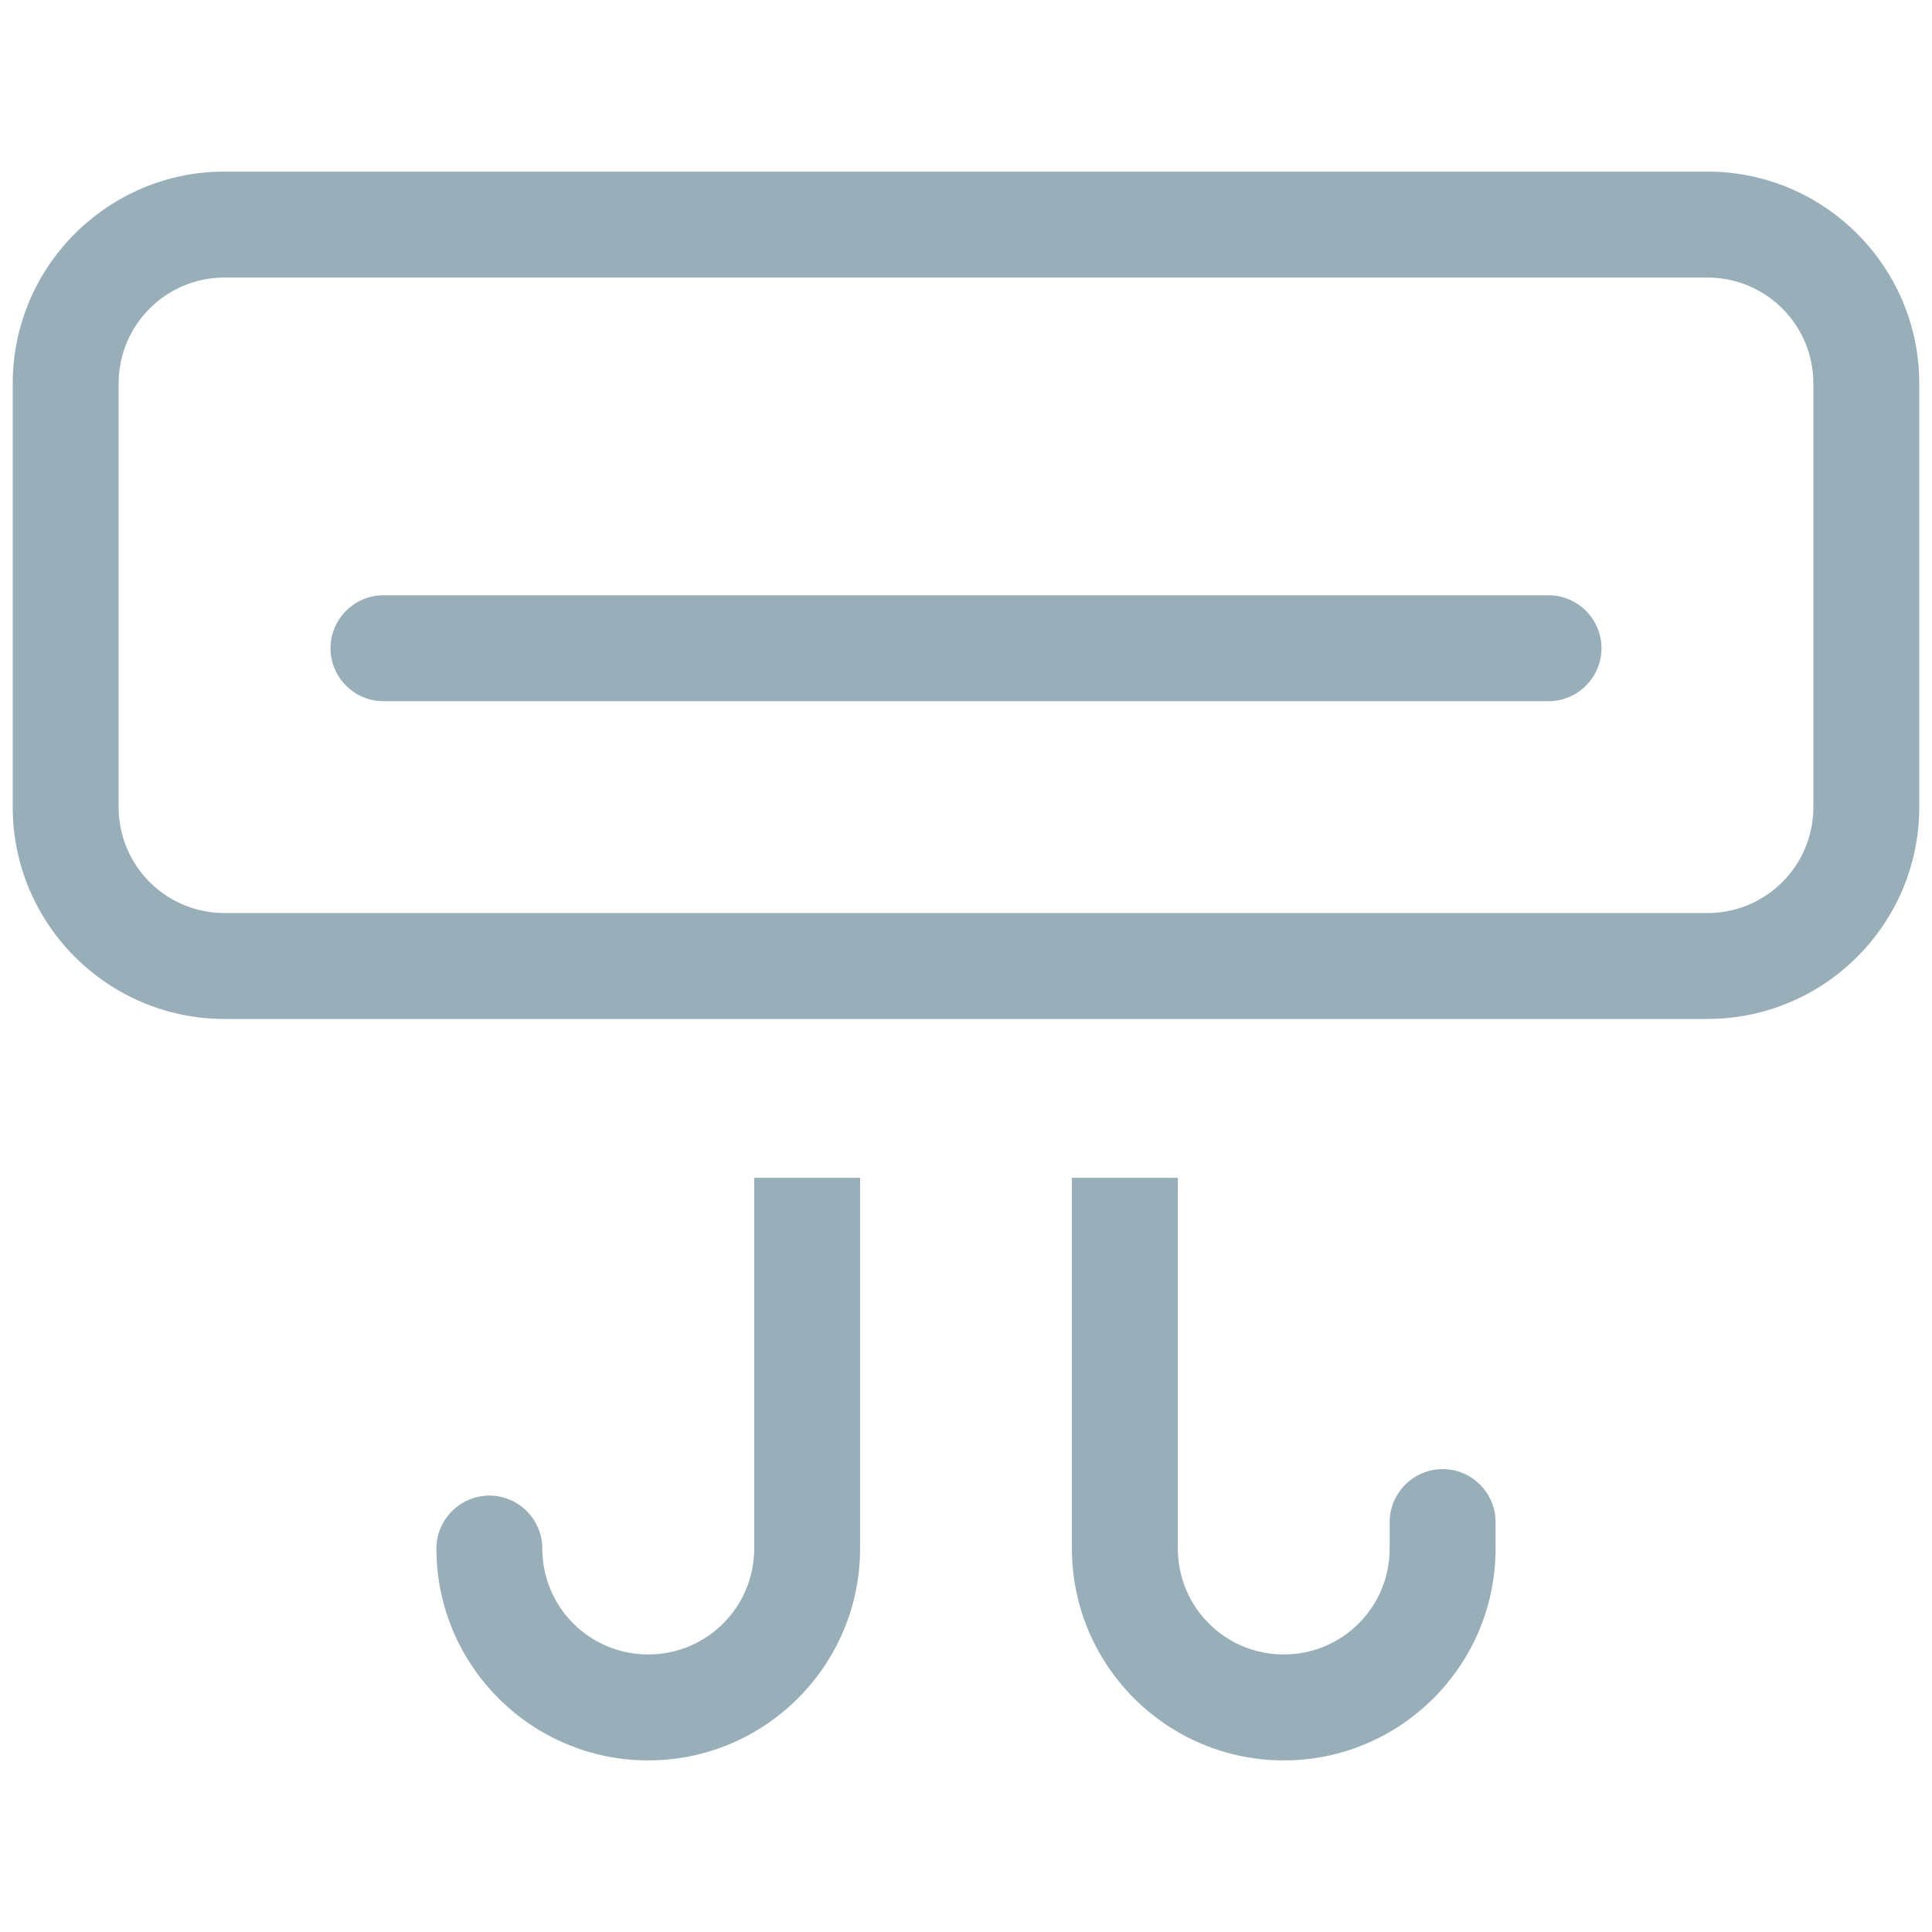
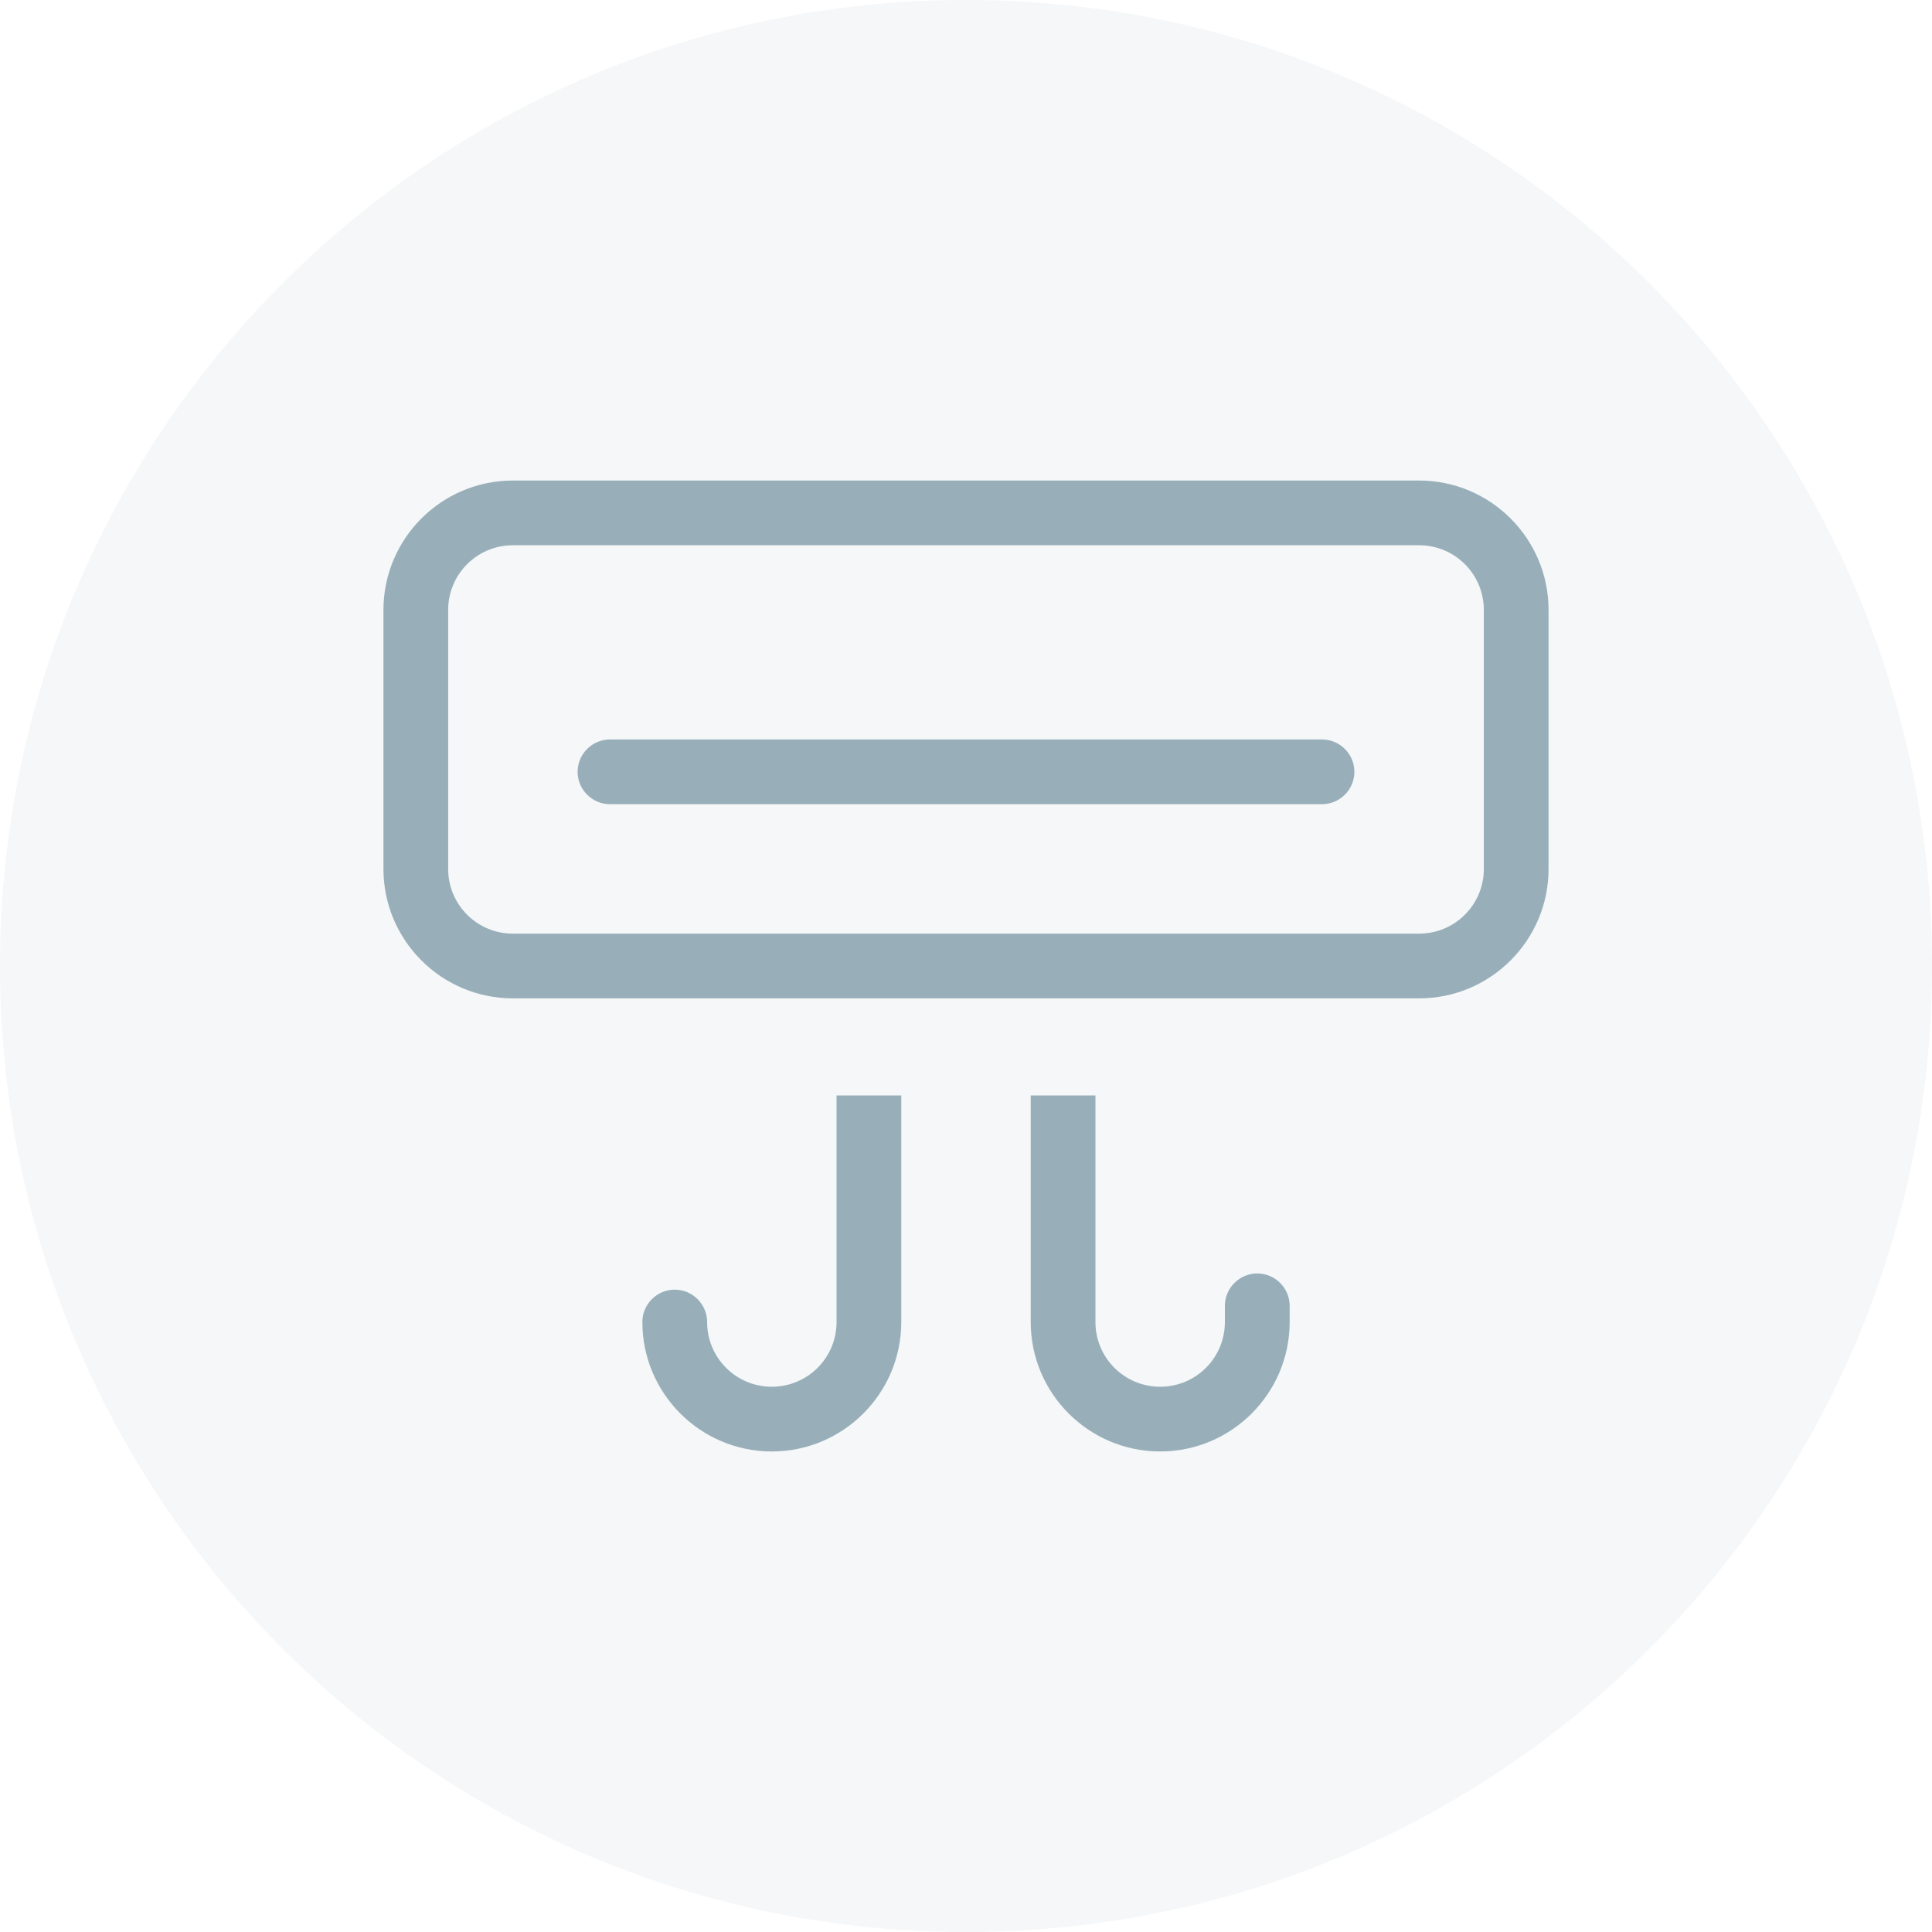
- <svg xmlns="http://www.w3.org/2000/svg" width="44" height="44" viewBox="0 0 44 44" fill="none">
-   <path d="M5.114 6.321C3.78 6.321 2.702 7.399 2.702 8.733V18.382C2.702 19.716 3.78 20.794 5.114 20.794H38.886C40.22 20.794 41.298 19.716 41.298 18.382V8.733C41.298 7.399 40.22 6.321 38.886 6.321H5.114ZM0.29 8.733C0.29 6.072 2.454 3.908 5.114 3.908H38.886C41.547 3.908 43.71 6.072 43.71 8.733V18.382C43.71 21.043 41.547 23.206 38.886 23.206H5.114C2.454 23.206 0.29 21.043 0.29 18.382V8.733ZM8.733 13.557H35.267C35.931 13.557 36.473 14.1 36.473 14.763C36.473 15.427 35.931 15.969 35.267 15.969H8.733C8.069 15.969 7.527 15.427 7.527 14.763C7.527 14.1 8.069 13.557 8.733 13.557ZM17.176 35.267V26.824H19.588V35.267C19.588 37.928 17.424 40.092 14.763 40.092C12.102 40.092 9.939 37.928 9.939 35.267C9.939 34.604 10.482 34.061 11.145 34.061C11.808 34.061 12.351 34.604 12.351 35.267C12.351 36.602 13.429 37.679 14.763 37.679C16.098 37.679 17.176 36.602 17.176 35.267ZM26.825 26.824V35.267C26.825 36.602 27.902 37.679 29.237 37.679C30.571 37.679 31.649 36.602 31.649 35.267V34.664C31.649 34.001 32.192 33.458 32.855 33.458C33.518 33.458 34.061 34.001 34.061 34.664V35.267C34.061 37.928 31.898 40.092 29.237 40.092C26.576 40.092 24.412 37.928 24.412 35.267V26.824H26.825Z" fill="#98AFBA" />
+ <svg xmlns="http://www.w3.org/2000/svg" width="72" height="72" viewBox="0 0 72 72" fill="none">
+   <rect width="72" height="72" rx="36" fill="#F5F7F8" />
+   <path d="M33.588 49.268C33.588 51.928 31.424 54.092 28.764 54.092C26.103 54.092 23.939 51.928 23.939 49.268C23.939 48.604 24.481 48.062 25.145 48.062C25.808 48.062 26.352 48.604 26.352 49.268C26.352 50.602 27.43 51.68 28.764 51.68C30.098 51.679 31.176 50.602 31.176 49.268V40.824H33.588V49.268ZM40.824 49.268C40.824 50.602 41.902 51.679 43.236 51.68C44.571 51.68 45.648 50.602 45.648 49.268V48.664C45.648 48.001 46.192 47.458 46.855 47.458C47.519 47.458 48.062 48.001 48.062 48.664V49.268C48.061 51.928 45.897 54.092 43.236 54.092C40.576 54.092 38.412 51.928 38.412 49.268V40.824H40.824V49.268ZM52.886 17.908C55.547 17.908 57.71 20.072 57.71 22.732V32.382C57.71 35.043 55.547 37.206 52.886 37.206H19.114C16.453 37.206 14.29 35.043 14.29 32.382V22.732C14.29 20.072 16.453 17.908 19.114 17.908H52.886ZM19.114 20.32C17.78 20.32 16.702 21.398 16.702 22.732V32.382C16.702 33.716 17.78 34.794 19.114 34.794H52.886C54.22 34.794 55.298 33.716 55.298 32.382V22.732C55.298 21.398 54.22 20.32 52.886 20.32H19.114ZM49.268 27.558C49.931 27.558 50.474 28.1 50.474 28.764C50.473 29.427 49.931 29.97 49.268 29.97H22.732C22.069 29.97 21.527 29.427 21.526 28.764C21.526 28.1 22.069 27.558 22.732 27.558H49.268Z" fill="#98AFBA" />
</svg>
